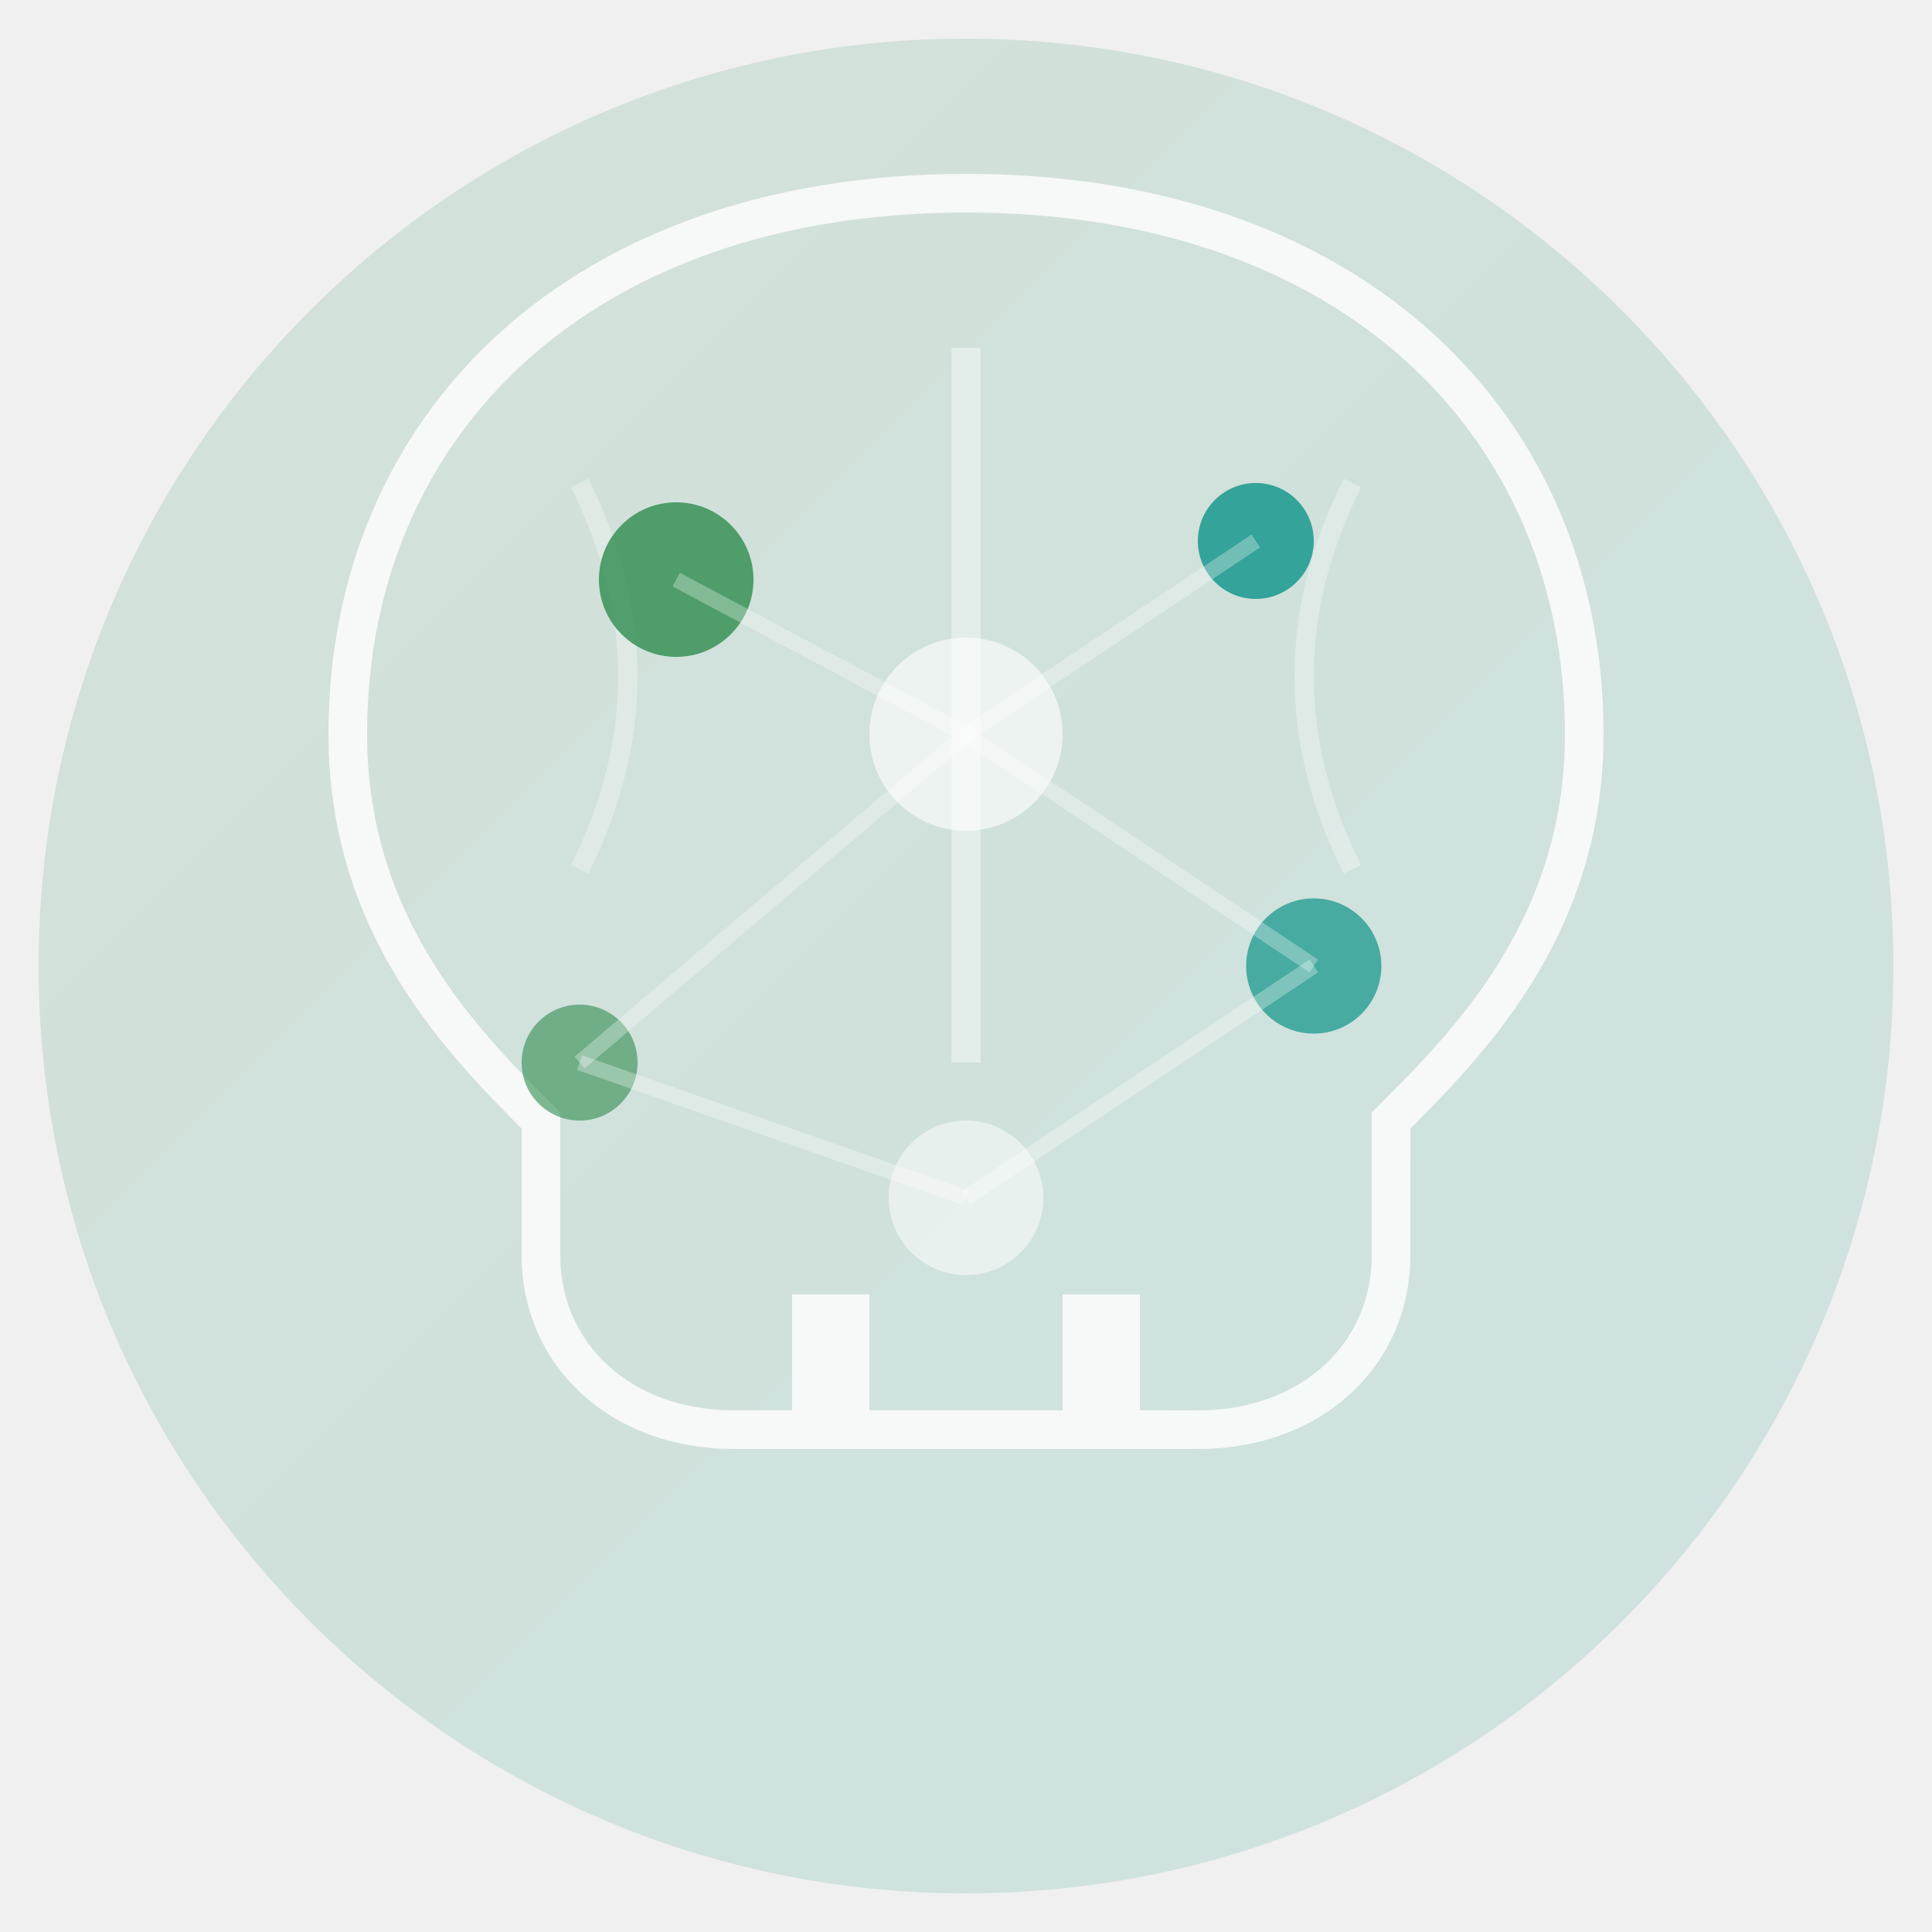
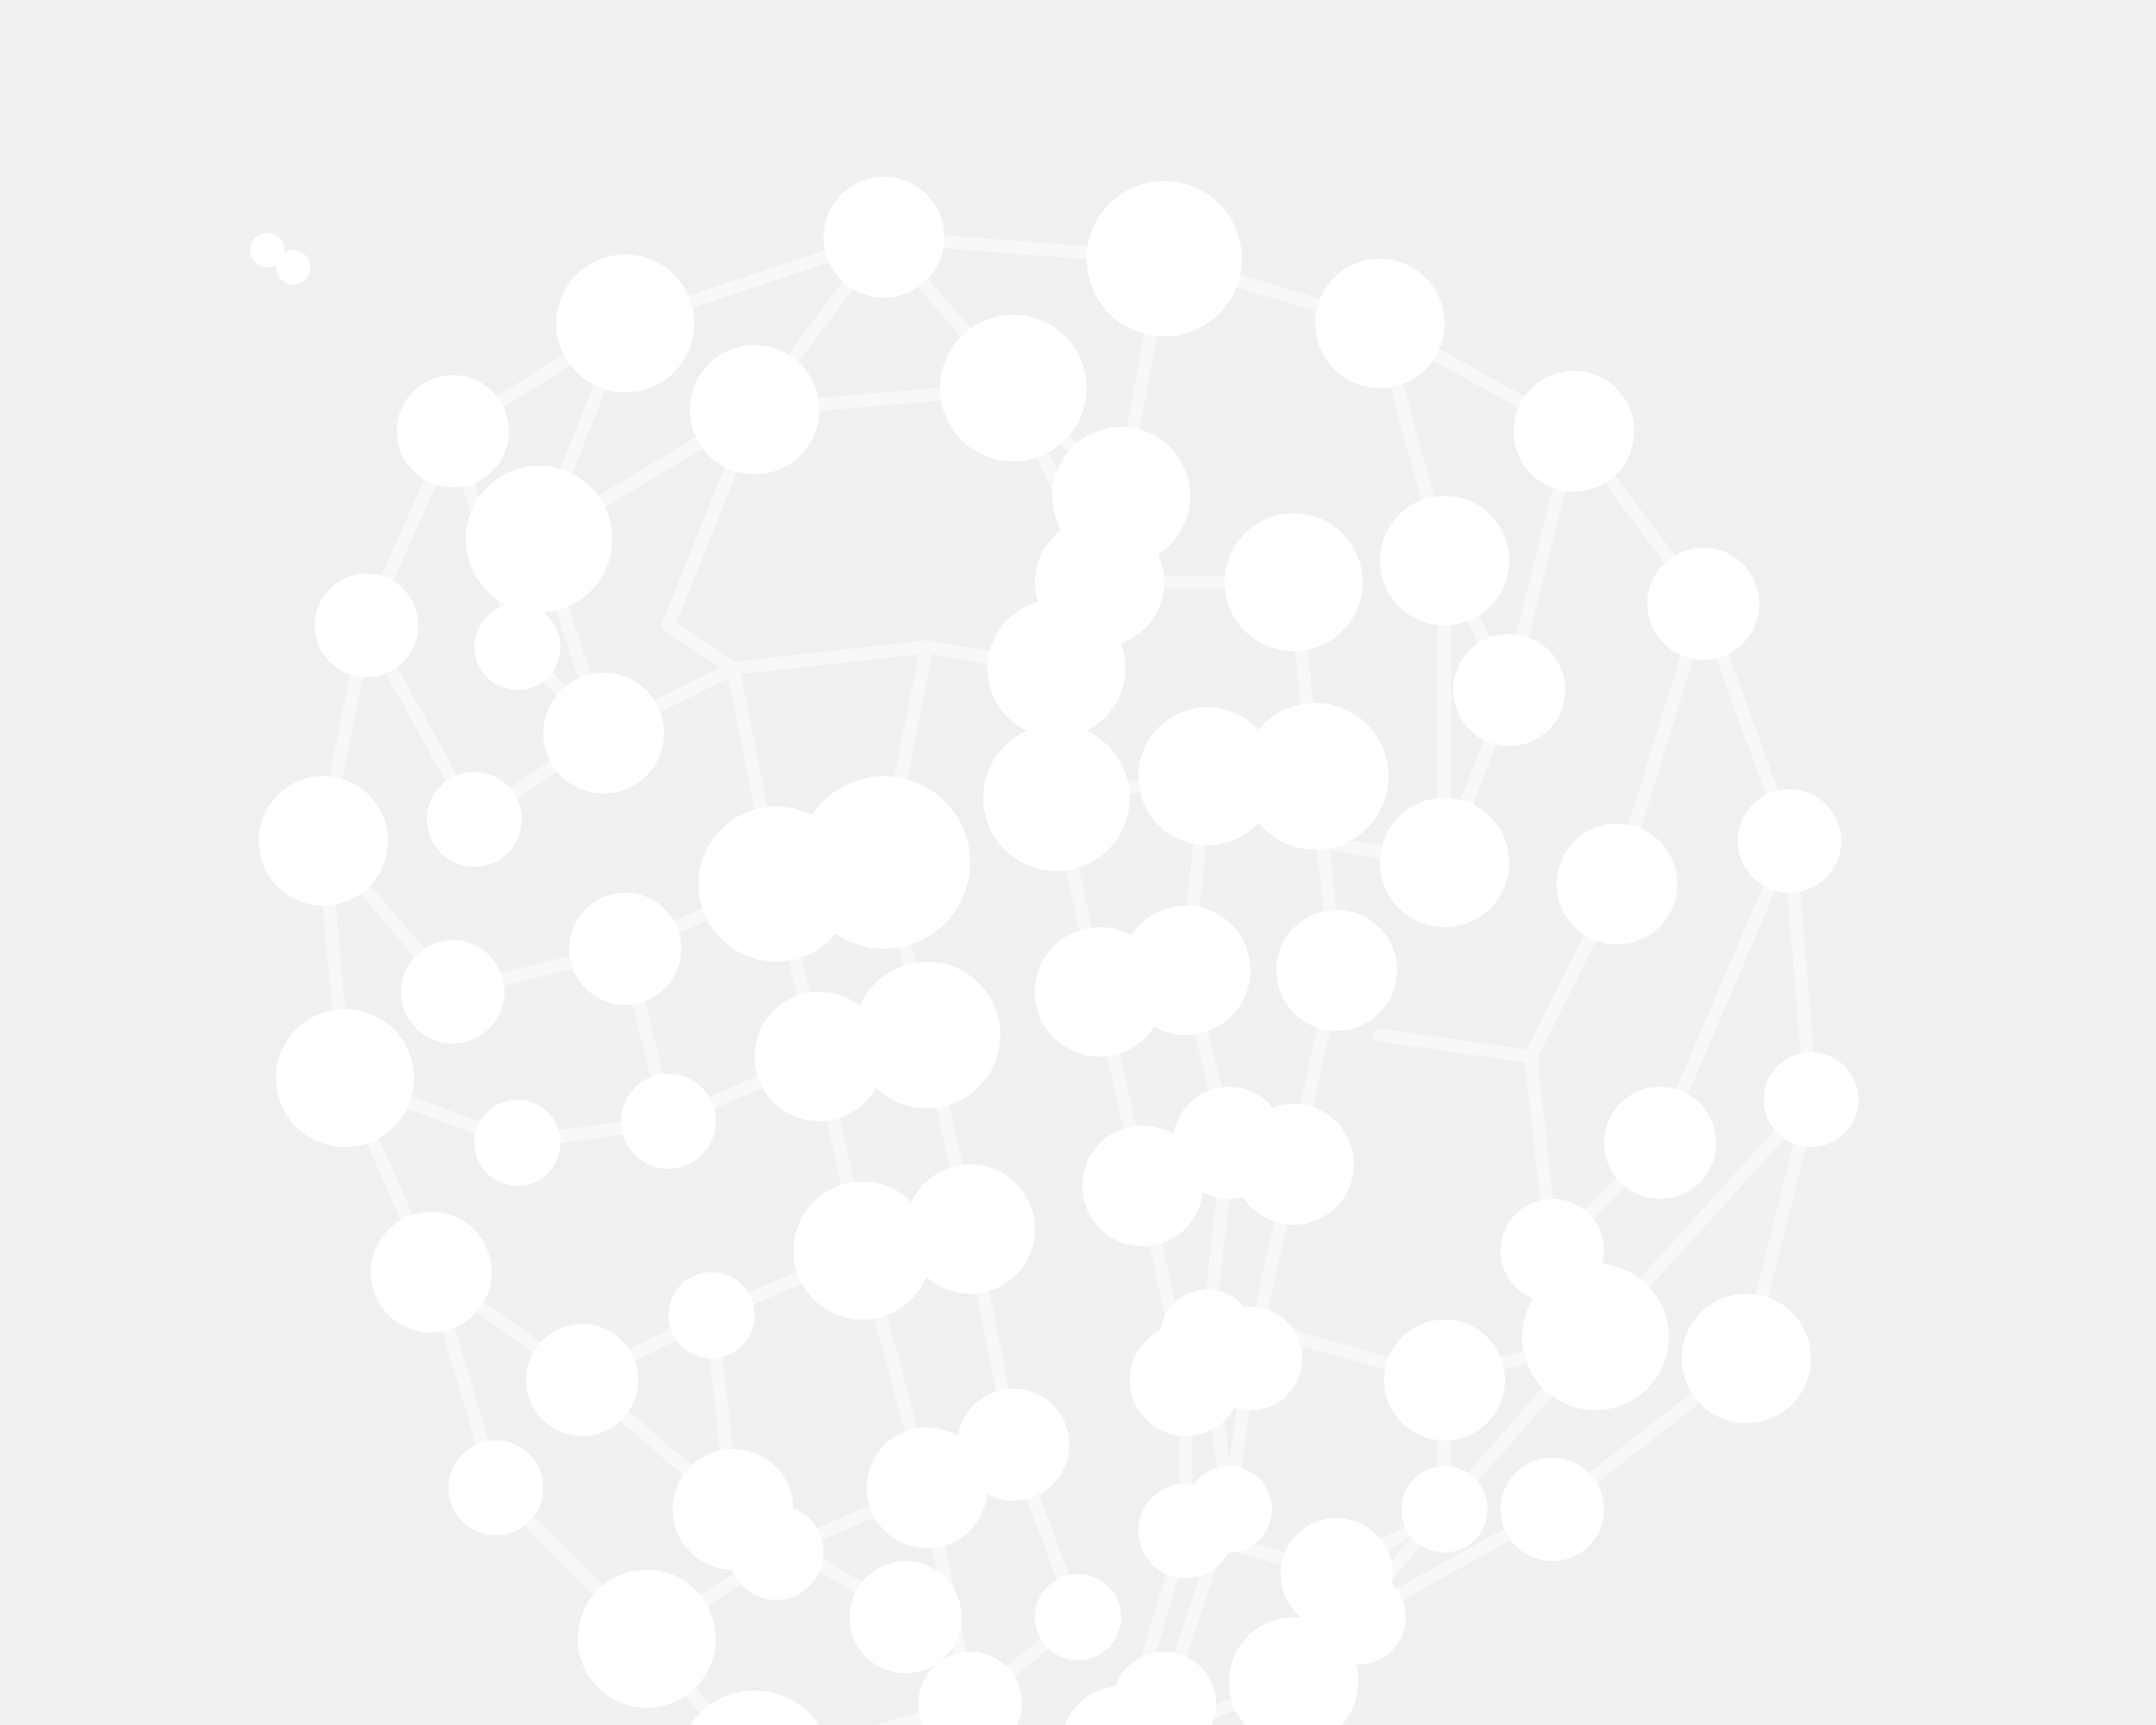
- <svg xmlns="http://www.w3.org/2000/svg" viewBox="0 0 100 100" fill="none">
-   <defs>
-     <linearGradient id="bg" x1="0" y1="0" x2="1" y2="1">
-       <stop offset="0%" stop-color="#2D8C4E" />
-       <stop offset="100%" stop-color="#0D9488" />
-     </linearGradient>
-   </defs>
-   <circle cx="50" cy="50" r="48" fill="url(#bg)" opacity="0.15" />
-   <path d="M50 10 C30 10 18 22 18 38 C18 48 24 54 28 58 L28 65 C28 70 32 74 38 74 L42 74 L42 68 L44 68 L44 74 L56 74 L56 68 L58 68 L58 74 L62 74 C68 74 72 70 72 65 L72 58 C76 54 82 48 82 38 C82 22 70 10 50 10Z" stroke="rgba(255,255,255,0.8)" stroke-width="2" fill="none" />
-   <path d="M50 18 L50 55" stroke="rgba(255,255,255,0.4)" stroke-width="1.5" />
-   <path d="M30 25 Q35 35 30 45" stroke="rgba(255,255,255,0.3)" stroke-width="1" />
-   <path d="M70 25 Q65 35 70 45" stroke="rgba(255,255,255,0.3)" stroke-width="1" />
-   <circle cx="35" cy="30" r="4" fill="#2D8C4E" opacity="0.8" />
-   <circle cx="65" cy="28" r="3" fill="#0D9488" opacity="0.8" />
-   <circle cx="50" cy="38" r="5" fill="#fff" opacity="0.6" />
-   <circle cx="30" cy="55" r="3" fill="#2D8C4E" opacity="0.6" />
-   <circle cx="68" cy="50" r="3.5" fill="#0D9488" opacity="0.7" />
-   <circle cx="50" cy="62" r="4" fill="#fff" opacity="0.5" />
-   <line x1="35" y1="30" x2="50" y2="38" stroke="rgba(255,255,255,0.3)" stroke-width="0.8" />
-   <line x1="65" y1="28" x2="50" y2="38" stroke="rgba(255,255,255,0.3)" stroke-width="0.8" />
-   <line x1="50" y1="38" x2="30" y2="55" stroke="rgba(255,255,255,0.3)" stroke-width="0.8" />
-   <line x1="50" y1="38" x2="68" y2="50" stroke="rgba(255,255,255,0.3)" stroke-width="0.8" />
-   <line x1="30" y1="55" x2="50" y2="62" stroke="rgba(255,255,255,0.3)" stroke-width="0.8" />
-   <line x1="68" y1="50" x2="50" y2="62" stroke="rgba(255,255,255,0.3)" stroke-width="0.8" />
+ <svg xmlns="http://www.w3.org/2000/svg" viewBox="0 0 500 400" fill="none">
+   <g stroke="#FFFFFF" stroke-width="3" stroke-linecap="round" opacity="0.55">
+     <line x1="205" y1="55" x2="145" y2="75" />
+     <line x1="205" y1="55" x2="270" y2="60" />
+     <line x1="205" y1="55" x2="175" y2="95" />
+     <line x1="205" y1="55" x2="235" y2="90" />
+     <line x1="145" y1="75" x2="105" y2="100" />
+     <line x1="270" y1="60" x2="320" y2="75" />
+     <line x1="145" y1="75" x2="125" y2="125" />
+     <line x1="270" y1="60" x2="260" y2="115" />
+     <line x1="105" y1="100" x2="85" y2="145" />
+     <line x1="320" y1="75" x2="365" y2="100" />
+     <line x1="105" y1="100" x2="120" y2="150" />
+     <line x1="320" y1="75" x2="335" y2="130" />
+     <line x1="85" y1="145" x2="75" y2="195" />
+     <line x1="365" y1="100" x2="395" y2="140" />
+     <line x1="85" y1="145" x2="110" y2="190" />
+     <line x1="365" y1="100" x2="350" y2="160" />
+     <line x1="75" y1="195" x2="80" y2="250" />
+     <line x1="395" y1="140" x2="415" y2="195" />
+     <line x1="75" y1="195" x2="105" y2="230" />
+     <line x1="395" y1="140" x2="375" y2="205" />
+     <line x1="80" y1="250" x2="100" y2="295" />
+     <line x1="415" y1="195" x2="420" y2="255" />
+     <line x1="80" y1="250" x2="120" y2="265" />
+     <line x1="415" y1="195" x2="385" y2="265" />
+     <line x1="100" y1="295" x2="135" y2="320" />
+     <line x1="420" y1="255" x2="405" y2="315" />
+     <line x1="100" y1="295" x2="115" y2="345" />
+     <line x1="420" y1="255" x2="370" y2="310" />
+     <line x1="135" y1="320" x2="170" y2="350" />
+     <line x1="405" y1="315" x2="360" y2="350" />
+     <line x1="115" y1="345" x2="150" y2="380" />
+     <line x1="370" y1="310" x2="335" y2="350" />
+     <line x1="170" y1="350" x2="210" y2="375" />
+     <line x1="360" y1="350" x2="315" y2="375" />
+     <line x1="150" y1="380" x2="175" y2="410" />
+     <line x1="335" y1="350" x2="300" y2="390" />
+     <line x1="175" y1="410" x2="225" y2="395" />
+     <line x1="300" y1="390" x2="260" y2="405" />
+     <line x1="125" y1="125" x2="175" y2="95" />
+     <line x1="260" y1="115" x2="235" y2="90" />
+     <line x1="125" y1="125" x2="140" y2="170" />
+     <line x1="260" y1="115" x2="245" y2="155" />
+     <line x1="120" y1="150" x2="140" y2="170" />
+     <line x1="335" y1="130" x2="350" y2="160" />
+     <line x1="110" y1="190" x2="140" y2="170" />
+     <line x1="350" y1="160" x2="335" y2="200" />
+     <line x1="105" y1="230" x2="145" y2="220" />
+     <line x1="375" y1="205" x2="355" y2="245" />
+     <line x1="120" y1="265" x2="155" y2="260" />
+     <line x1="385" y1="265" x2="360" y2="290" />
+     <line x1="135" y1="320" x2="165" y2="305" />
+     <line x1="370" y1="310" x2="335" y2="320" />
+     <line x1="150" y1="380" x2="180" y2="360" />
+     <line x1="335" y1="350" x2="310" y2="365" />
+     <line x1="175" y1="95" x2="235" y2="90" />
+     <line x1="175" y1="95" x2="155" y2="145" />
+     <line x1="235" y1="90" x2="255" y2="135" />
+     <line x1="140" y1="170" x2="170" y2="155" />
+     <line x1="245" y1="155" x2="215" y2="150" />
+     <line x1="145" y1="220" x2="180" y2="205" />
+     <line x1="335" y1="200" x2="305" y2="195" />
+     <line x1="155" y1="260" x2="190" y2="245" />
+     <line x1="355" y1="245" x2="320" y2="240" />
+     <line x1="165" y1="305" x2="200" y2="290" />
+     <line x1="335" y1="320" x2="300" y2="310" />
+     <line x1="180" y1="360" x2="215" y2="345" />
+     <line x1="310" y1="365" x2="275" y2="355" />
+     <line x1="170" y1="155" x2="215" y2="150" />
+     <line x1="170" y1="155" x2="180" y2="205" />
+     <line x1="215" y1="150" x2="205" y2="200" />
+     <line x1="180" y1="205" x2="205" y2="200" />
+     <line x1="180" y1="205" x2="190" y2="245" />
+     <line x1="205" y1="200" x2="215" y2="240" />
+     <line x1="190" y1="245" x2="215" y2="240" />
+     <line x1="190" y1="245" x2="200" y2="290" />
+     <line x1="215" y1="240" x2="225" y2="285" />
+     <line x1="200" y1="290" x2="225" y2="285" />
+     <line x1="200" y1="290" x2="215" y2="345" />
+     <line x1="225" y1="285" x2="235" y2="335" />
+     <line x1="215" y1="345" x2="235" y2="335" />
+     <line x1="215" y1="345" x2="225" y2="395" />
+     <line x1="235" y1="335" x2="250" y2="375" />
+     <line x1="225" y1="395" x2="250" y2="375" />
+     <line x1="255" y1="135" x2="300" y2="135" />
+     <line x1="255" y1="135" x2="245" y2="185" />
+     <line x1="300" y1="135" x2="305" y2="180" />
+     <line x1="245" y1="185" x2="280" y2="180" />
+     <line x1="305" y1="180" x2="280" y2="180" />
+     <line x1="245" y1="185" x2="255" y2="230" />
+     <line x1="305" y1="180" x2="310" y2="225" />
+     <line x1="280" y1="180" x2="275" y2="225" />
+     <line x1="255" y1="230" x2="275" y2="225" />
+     <line x1="255" y1="230" x2="265" y2="275" />
+     <line x1="310" y1="225" x2="300" y2="270" />
+     <line x1="275" y1="225" x2="285" y2="265" />
+     <line x1="265" y1="275" x2="285" y2="265" />
+     <line x1="265" y1="275" x2="275" y2="320" />
+     <line x1="300" y1="270" x2="290" y2="315" />
+     <line x1="285" y1="265" x2="280" y2="310" />
+     <line x1="275" y1="320" x2="280" y2="310" />
+     <line x1="275" y1="320" x2="275" y2="355" />
+     <line x1="290" y1="315" x2="285" y2="350" />
+     <line x1="280" y1="310" x2="285" y2="350" />
+     <line x1="275" y1="355" x2="285" y2="350" />
+     <line x1="275" y1="355" x2="260" y2="405" />
+     <line x1="285" y1="350" x2="270" y2="395" />
+     <line x1="260" y1="405" x2="270" y2="395" />
+     <line x1="155" y1="145" x2="170" y2="155" />
+     <line x1="335" y1="130" x2="335" y2="200" />
+     <line x1="145" y1="220" x2="155" y2="260" />
+     <line x1="355" y1="245" x2="360" y2="290" />
+     <line x1="165" y1="305" x2="170" y2="350" />
+     <line x1="335" y1="320" x2="335" y2="350" />
+   </g>
+   <g fill="#FFFFFF">
+     <circle cx="205" cy="55" r="14" />
+     <circle cx="145" cy="75" r="16" />
+     <circle cx="270" cy="60" r="18" />
+     <circle cx="105" cy="100" r="13" />
+     <circle cx="320" cy="75" r="15" />
+     <circle cx="85" cy="145" r="12" />
+     <circle cx="365" cy="100" r="14" />
+     <circle cx="75" cy="195" r="15" />
+     <circle cx="395" cy="140" r="13" />
+     <circle cx="80" cy="250" r="16" />
+     <circle cx="415" cy="195" r="12" />
+     <circle cx="100" cy="295" r="14" />
+     <circle cx="420" cy="255" r="11" />
+     <circle cx="135" cy="320" r="13" />
+     <circle cx="405" cy="315" r="15" />
+     <circle cx="115" cy="345" r="11" />
+     <circle cx="370" cy="310" r="17" />
+     <circle cx="170" cy="350" r="14" />
+     <circle cx="360" cy="350" r="12" />
+     <circle cx="150" cy="380" r="16" />
+     <circle cx="335" cy="350" r="10" />
+     <circle cx="175" cy="410" r="18" />
+     <circle cx="315" cy="375" r="11" />
+     <circle cx="210" cy="375" r="13" />
+     <circle cx="300" cy="390" r="15" />
+     <circle cx="225" cy="395" r="12" />
+     <circle cx="260" cy="405" r="14" />
+     <circle cx="125" cy="125" r="17" />
+     <circle cx="260" cy="115" r="16" />
+     <circle cx="120" cy="150" r="10" />
+     <circle cx="335" cy="130" r="15" />
+     <circle cx="110" cy="190" r="11" />
+     <circle cx="350" cy="160" r="13" />
+     <circle cx="105" cy="230" r="12" />
+     <circle cx="375" cy="205" r="14" />
+     <circle cx="120" cy="265" r="10" />
+     <circle cx="385" cy="265" r="13" />
+     <circle cx="155" cy="260" r="11" />
+     <circle cx="360" cy="290" r="12" />
+     <circle cx="165" cy="305" r="10" />
+     <circle cx="335" cy="320" r="14" />
+     <circle cx="180" cy="360" r="11" />
+     <circle cx="310" cy="365" r="13" />
+     <circle cx="175" cy="95" r="15" />
+     <circle cx="235" cy="90" r="17" />
+     <circle cx="140" cy="170" r="14" />
+     <circle cx="245" cy="155" r="16" />
+     <circle cx="145" cy="220" r="13" />
+     <circle cx="335" cy="200" r="15" />
+     <circle cx="180" cy="205" r="18" />
+     <circle cx="305" cy="180" r="17" />
+     <circle cx="205" cy="200" r="20" />
+     <circle cx="280" cy="180" r="16" />
+     <circle cx="190" cy="245" r="15" />
+     <circle cx="310" cy="225" r="14" />
+     <circle cx="215" cy="240" r="17" />
+     <circle cx="275" cy="225" r="15" />
+     <circle cx="200" cy="290" r="16" />
+     <circle cx="300" cy="270" r="14" />
+     <circle cx="225" cy="285" r="15" />
+     <circle cx="285" cy="265" r="13" />
+     <circle cx="215" cy="345" r="14" />
+     <circle cx="290" cy="315" r="12" />
+     <circle cx="235" cy="335" r="13" />
+     <circle cx="280" cy="310" r="11" />
+     <circle cx="250" cy="375" r="10" />
+     <circle cx="270" cy="395" r="12" />
+     <circle cx="275" cy="355" r="11" />
+     <circle cx="285" cy="350" r="10" />
+     <circle cx="255" cy="135" r="15" />
+     <circle cx="300" cy="135" r="16" />
+     <circle cx="245" cy="185" r="17" />
+     <circle cx="255" cy="230" r="15" />
+     <circle cx="265" cy="275" r="14" />
+     <circle cx="275" cy="320" r="13" />
+     <circle cx="62" cy="58" r="4" />
+     <circle cx="68" cy="62" r="4" />
+   </g>
</svg>
